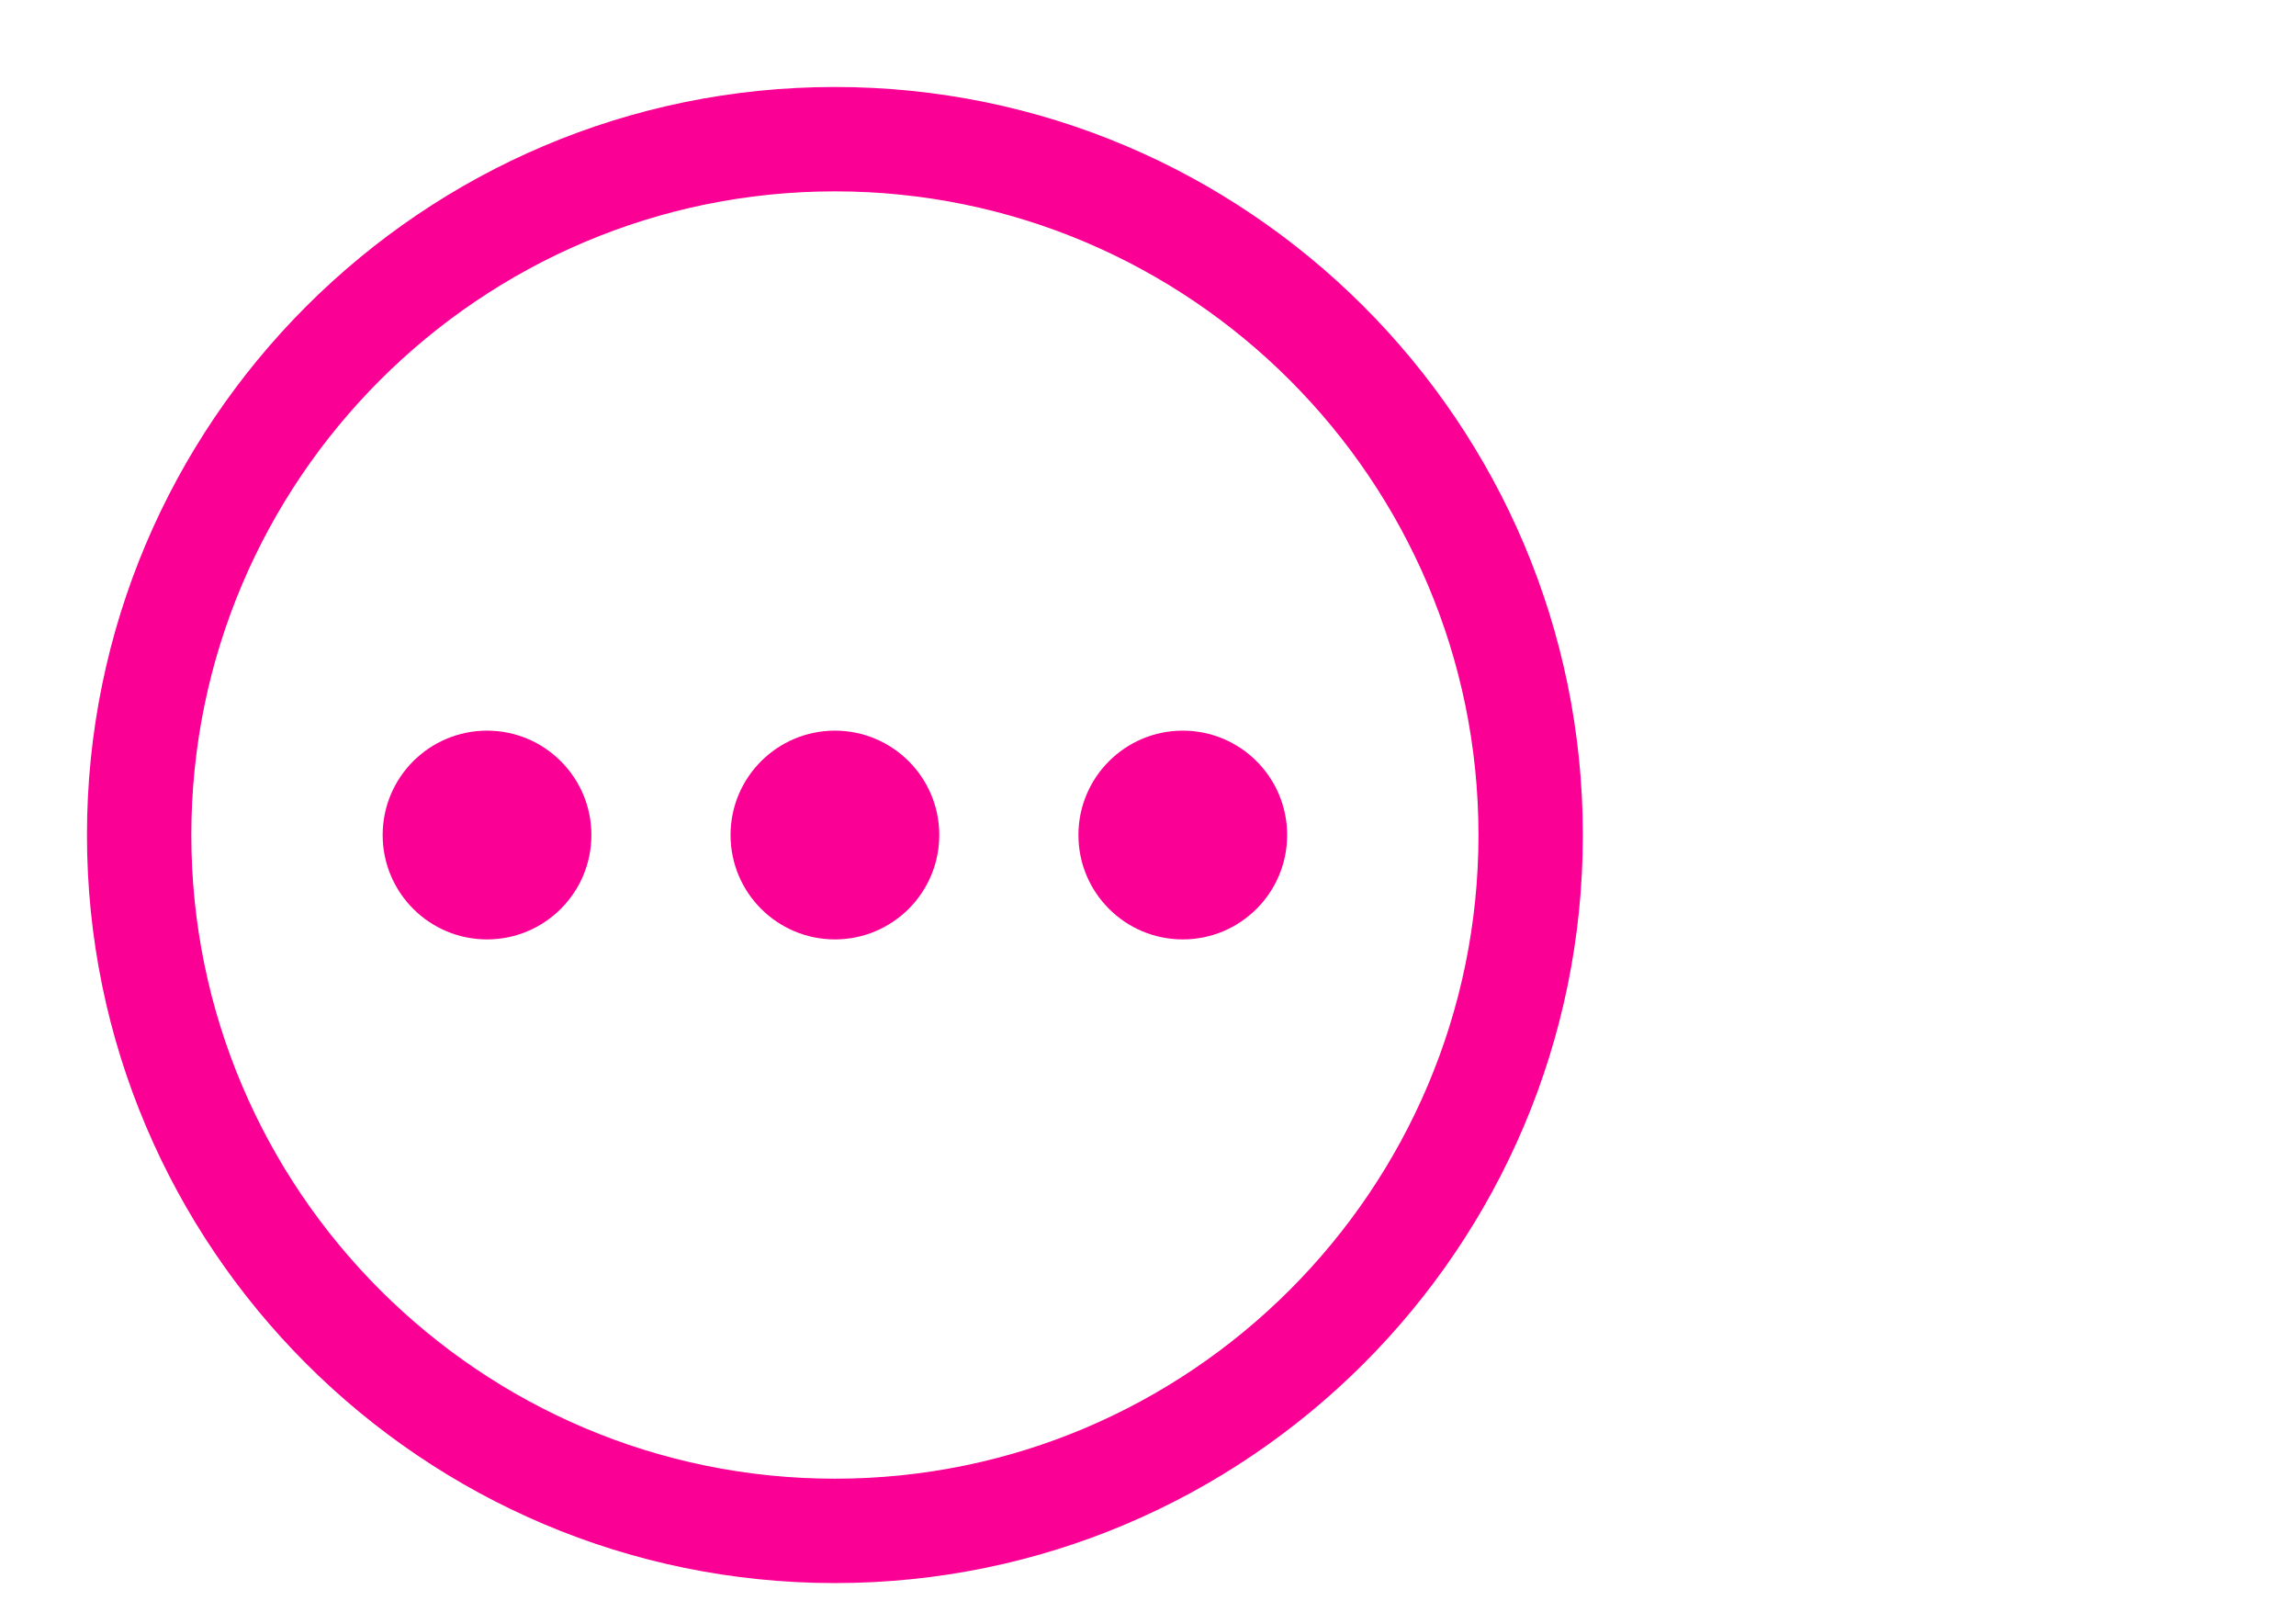
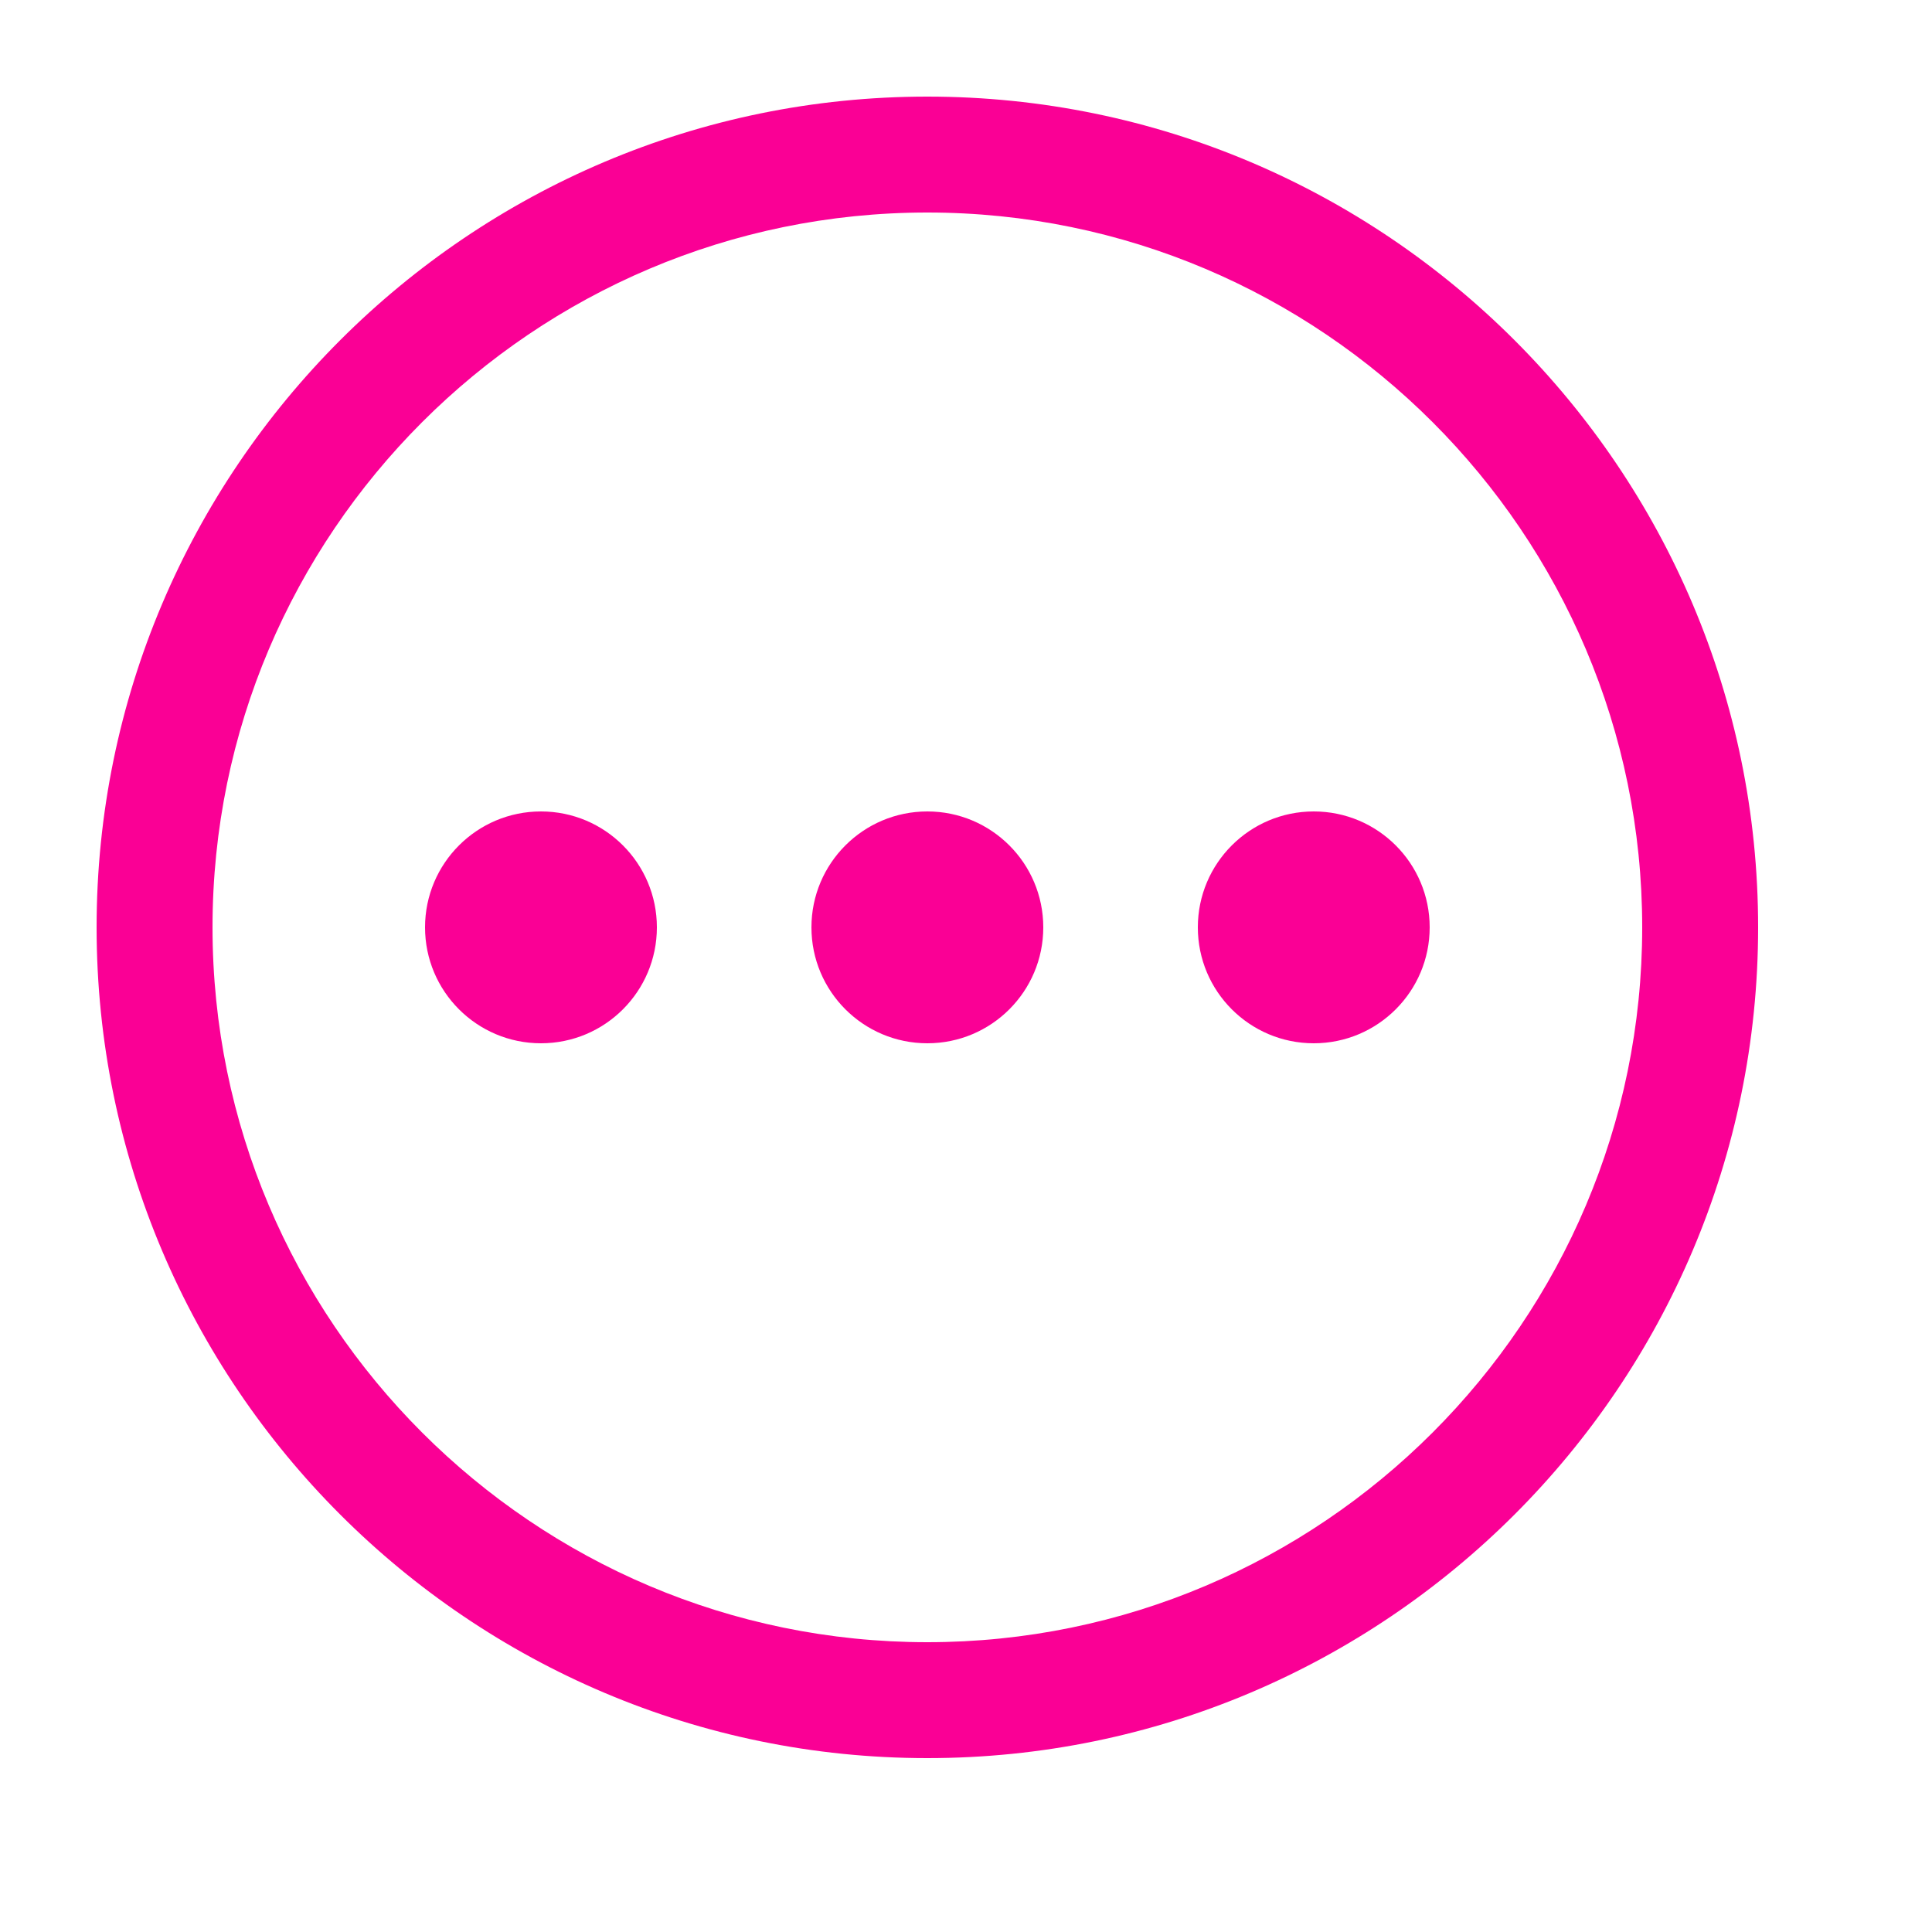
- <svg xmlns="http://www.w3.org/2000/svg" fill="#fa0095" width="33" height="23" viewBox="0 0 33 23">
+ <svg xmlns="http://www.w3.org/2000/svg" fill="#fa0095" viewBox="0 0 25 25">
  <g>
    <circle cx="17" cy="12" r="1.5" />
    <circle cx="12" cy="12" r="1.5" />
    <circle cx="7" cy="12" r="1.5" />
    <path d="M12 22.75C6.072 22.75 1.25 17.928 1.25 12S6.072 1.25 12 1.25 22.75 6.072 22.75 12 17.928 22.75 12 22.75zm0-20C6.9 2.75 2.75 6.9 2.75 12S6.9 21.25 12 21.25s9.25-4.15 9.25-9.25S17.1 2.75 12 2.75z" />
  </g>
</svg>
